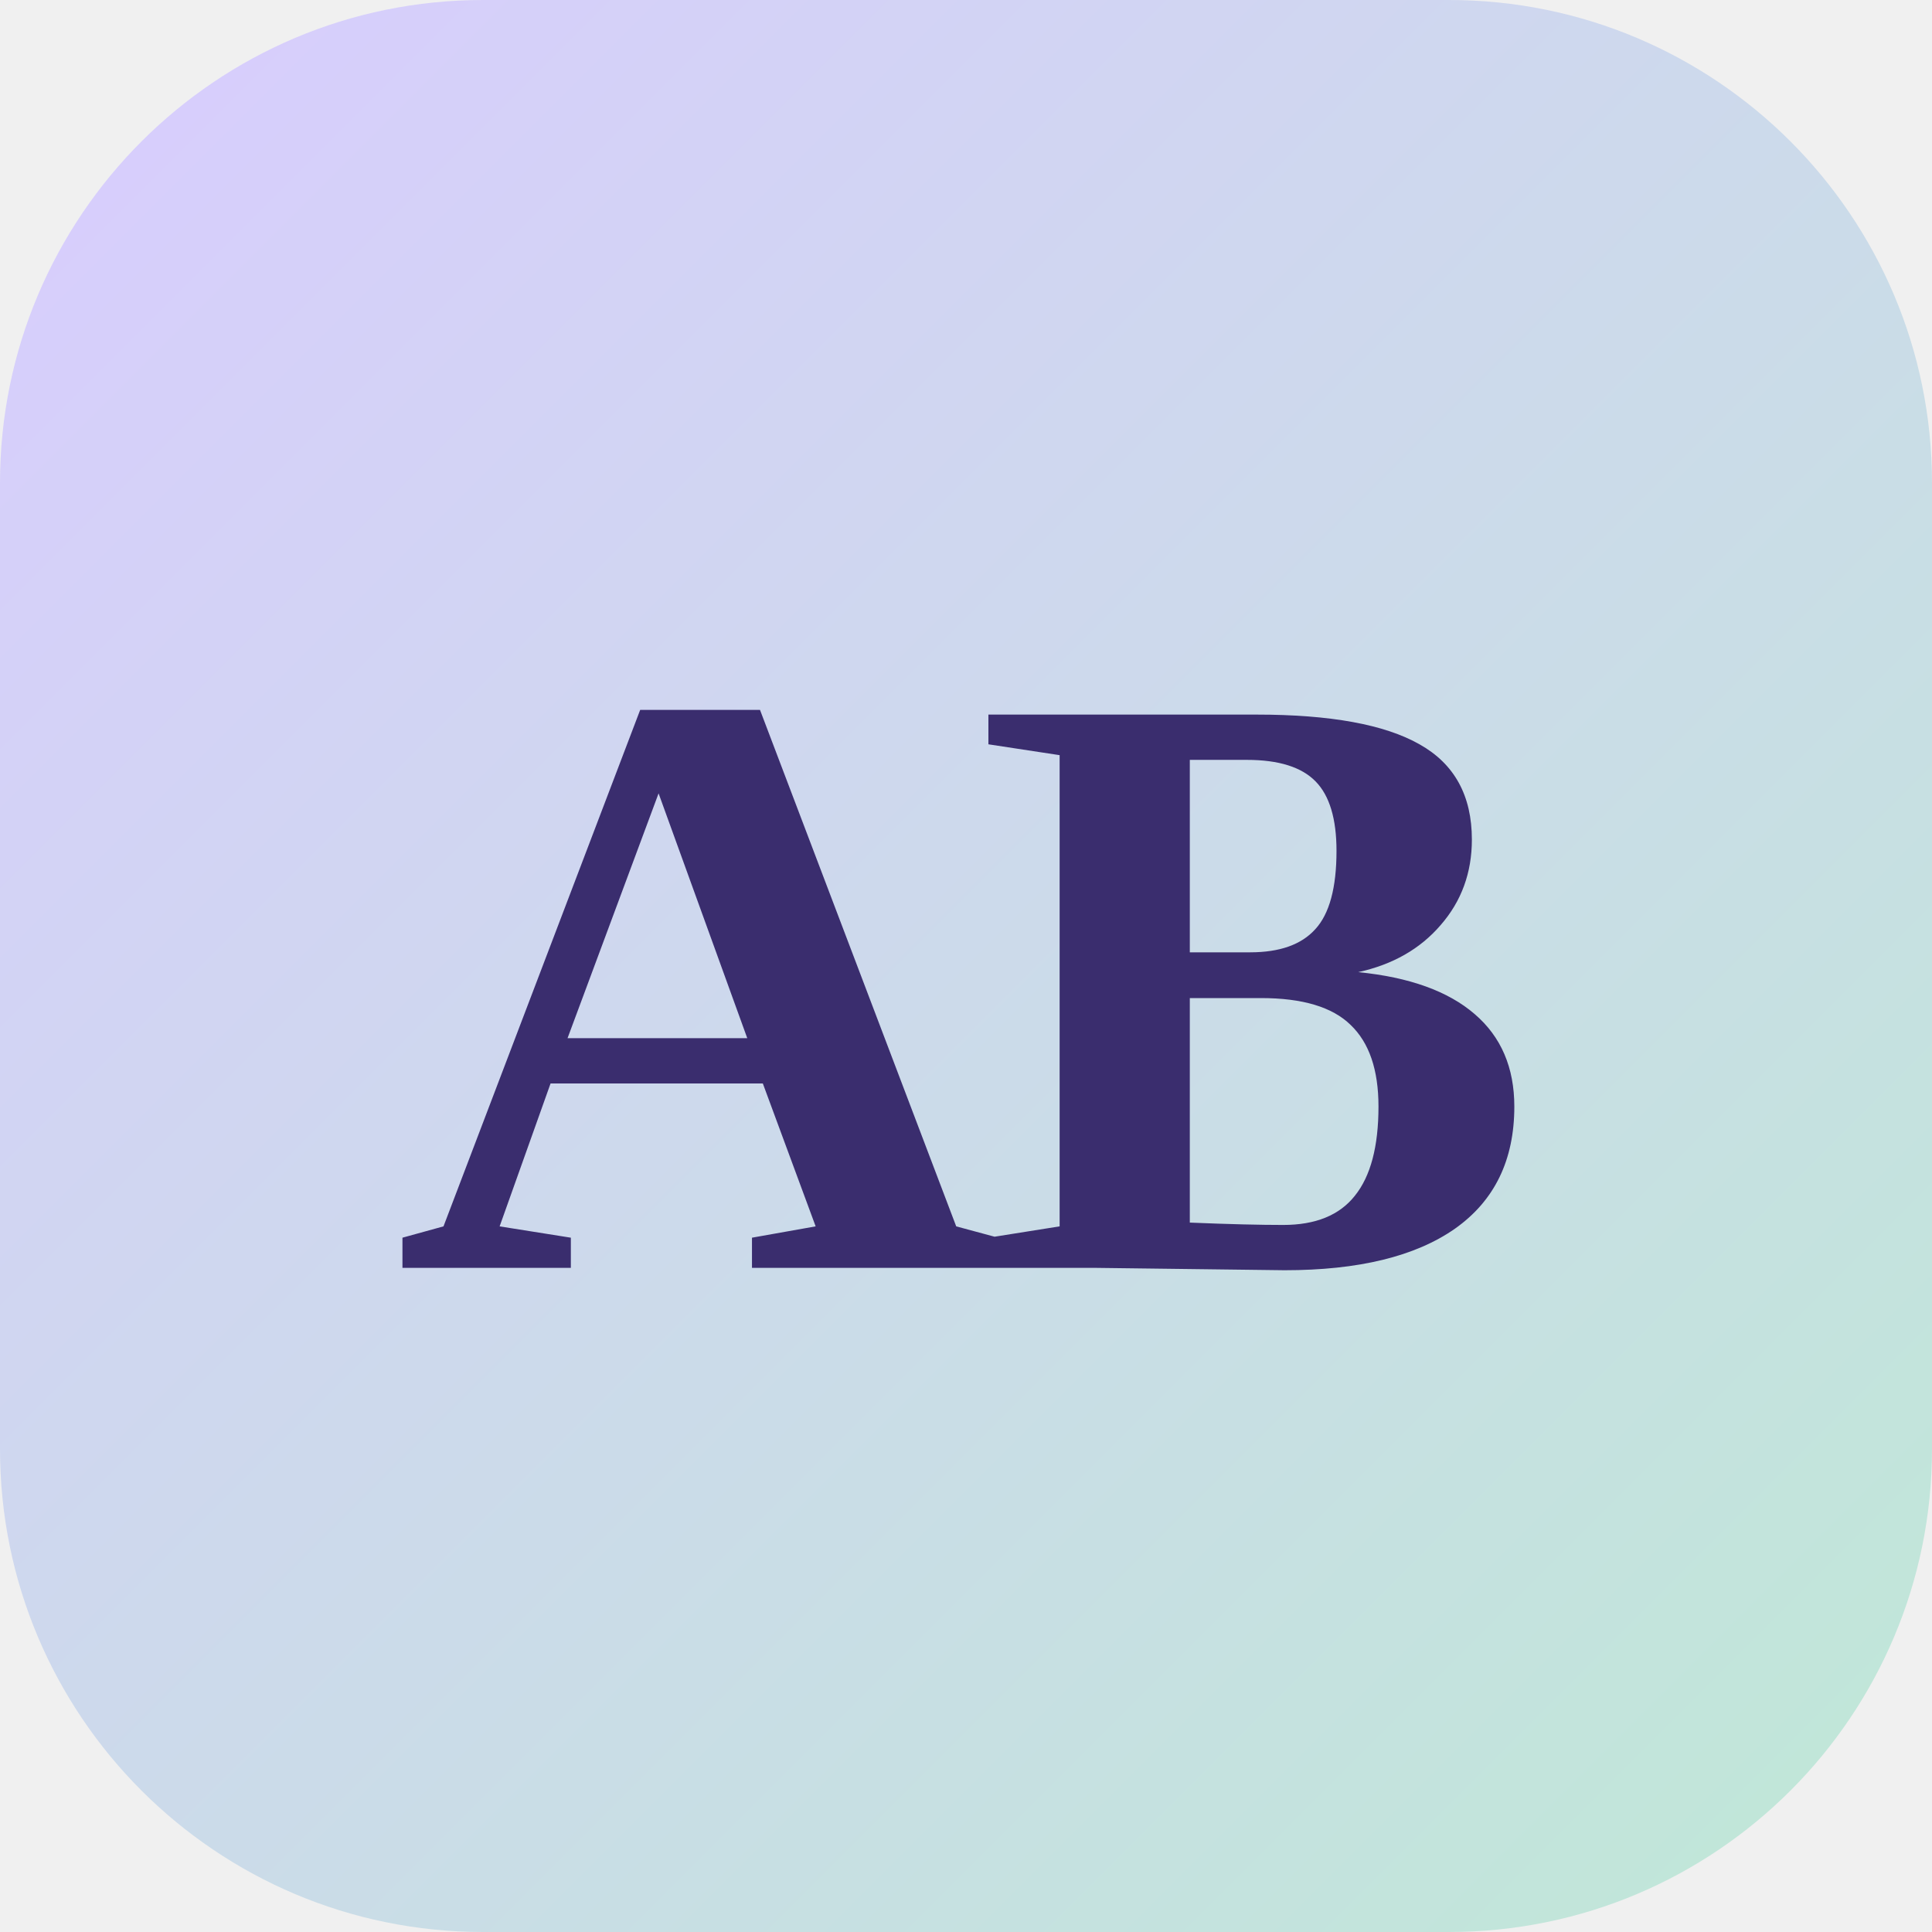
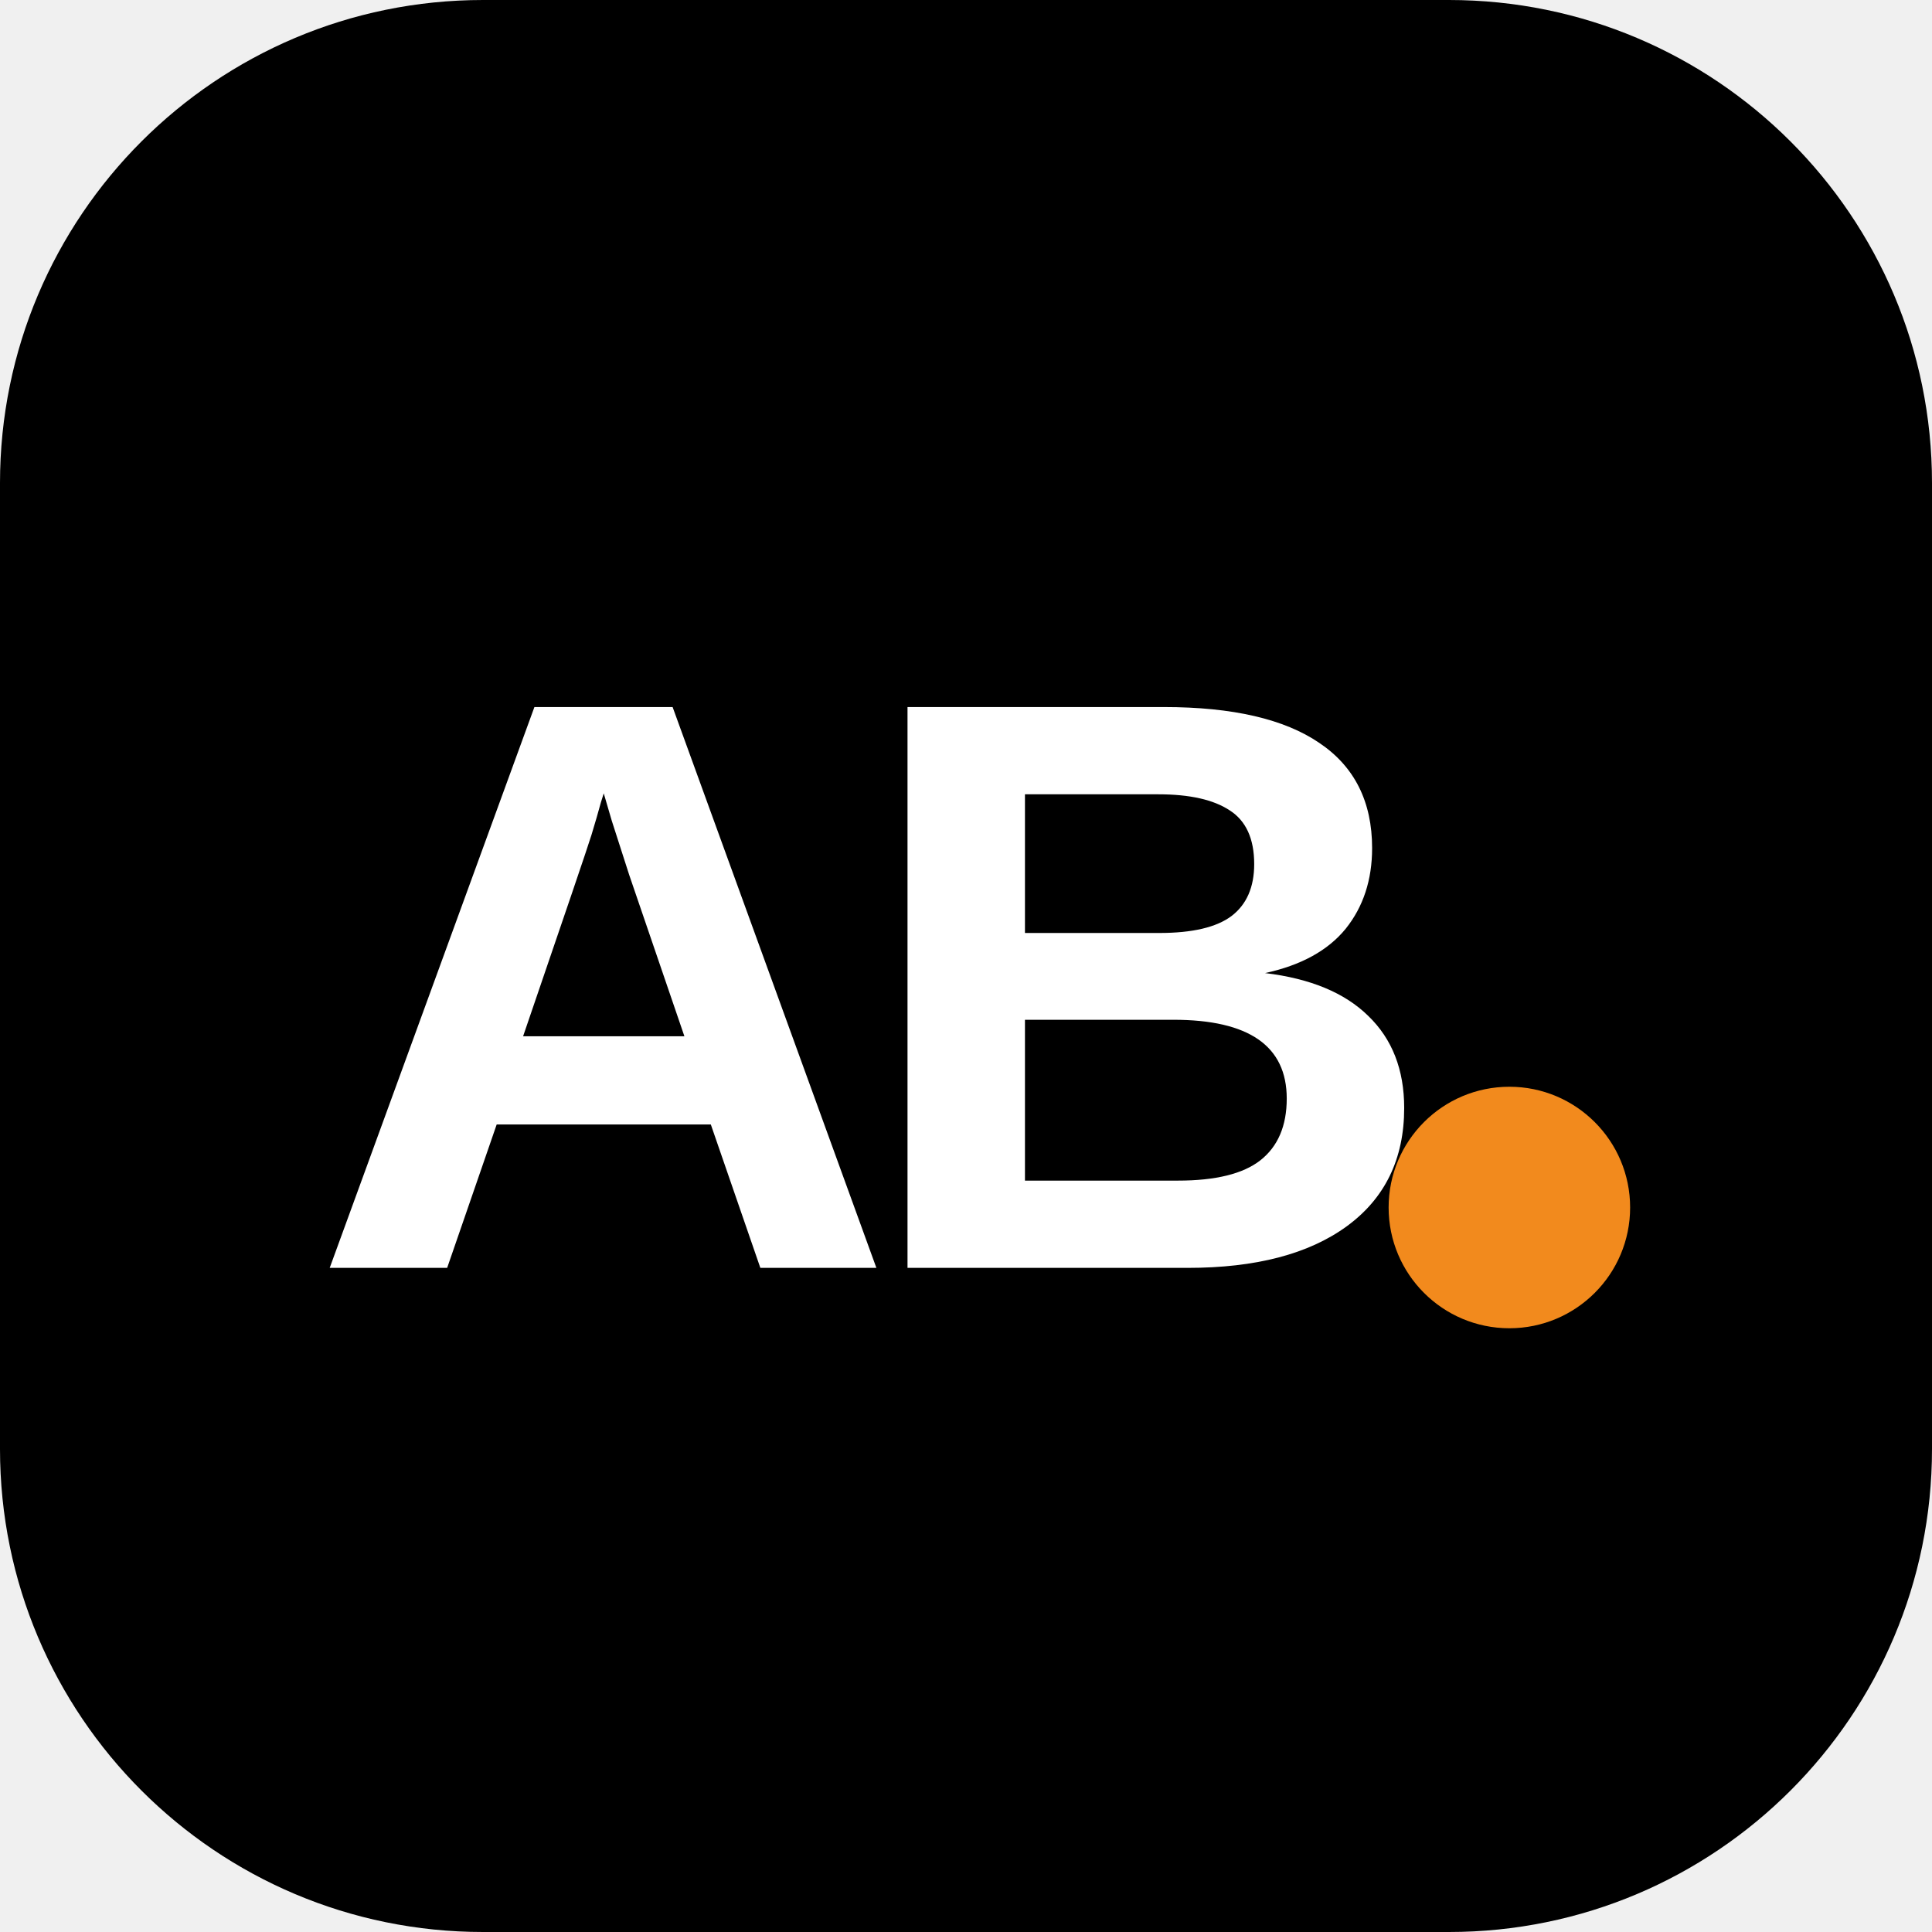
<svg xmlns="http://www.w3.org/2000/svg" viewBox="0 0 64 64">
-   <defs>
-     <linearGradient id="g" x1="0" y1="0" x2="1" y2="1">
-       <stop offset="0" stop-color="#d9ccff" />
-       <stop offset="1" stop-color="#bfe8d6" />
-     </linearGradient>
-   </defs>
-   <rect width="64" height="64" rx="16" fill="url(#g)" />
-   <text x="32" y="42" text-anchor="middle" font-family="Georgia, 'Times New Roman', serif" font-size="28" font-weight="700" fill="#3a2d6e" letter-spacing="-1">AB</text>
+   <rect width="64" height="64" rx="16" fill="#000" />
+   <text x="29" y="42" text-anchor="middle" font-family="'DM Sans', 'Segoe UI', Arial, sans-serif" font-size="27" font-weight="700" fill="#fff" letter-spacing="-1.5">AB</text>
+   <circle cx="50" cy="40" r="4" fill="#F28A1D" />
</svg>
